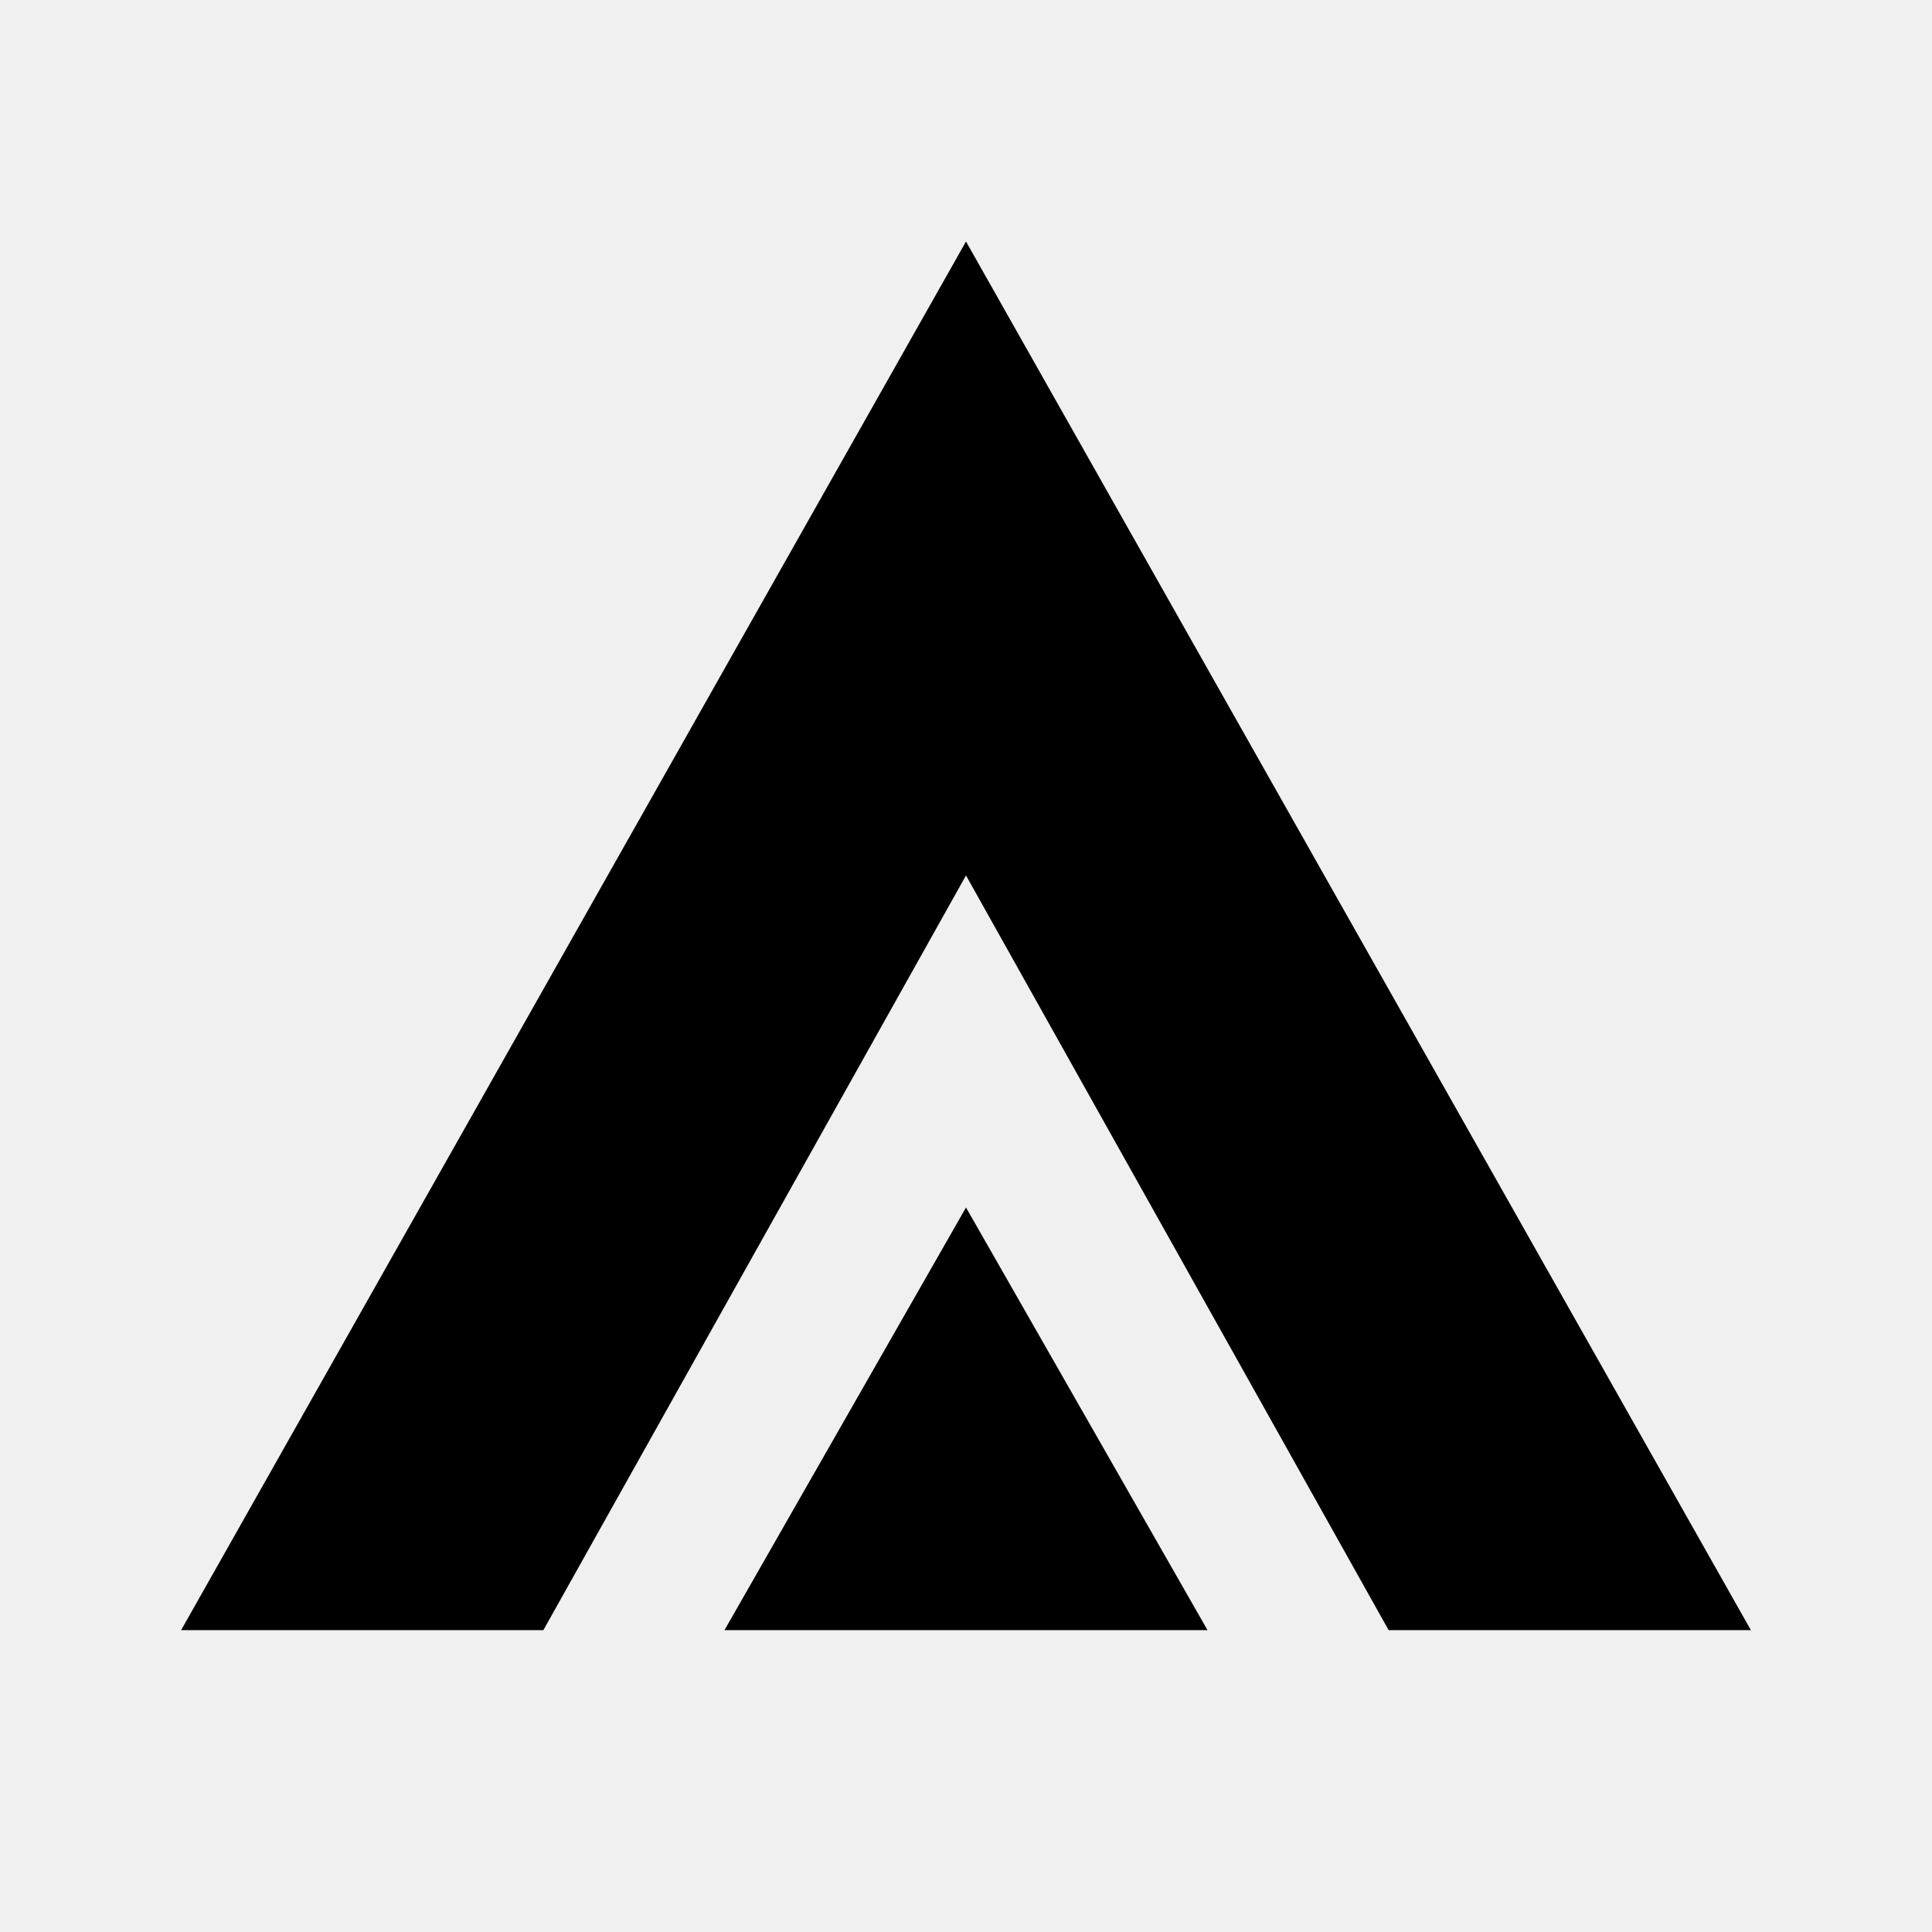
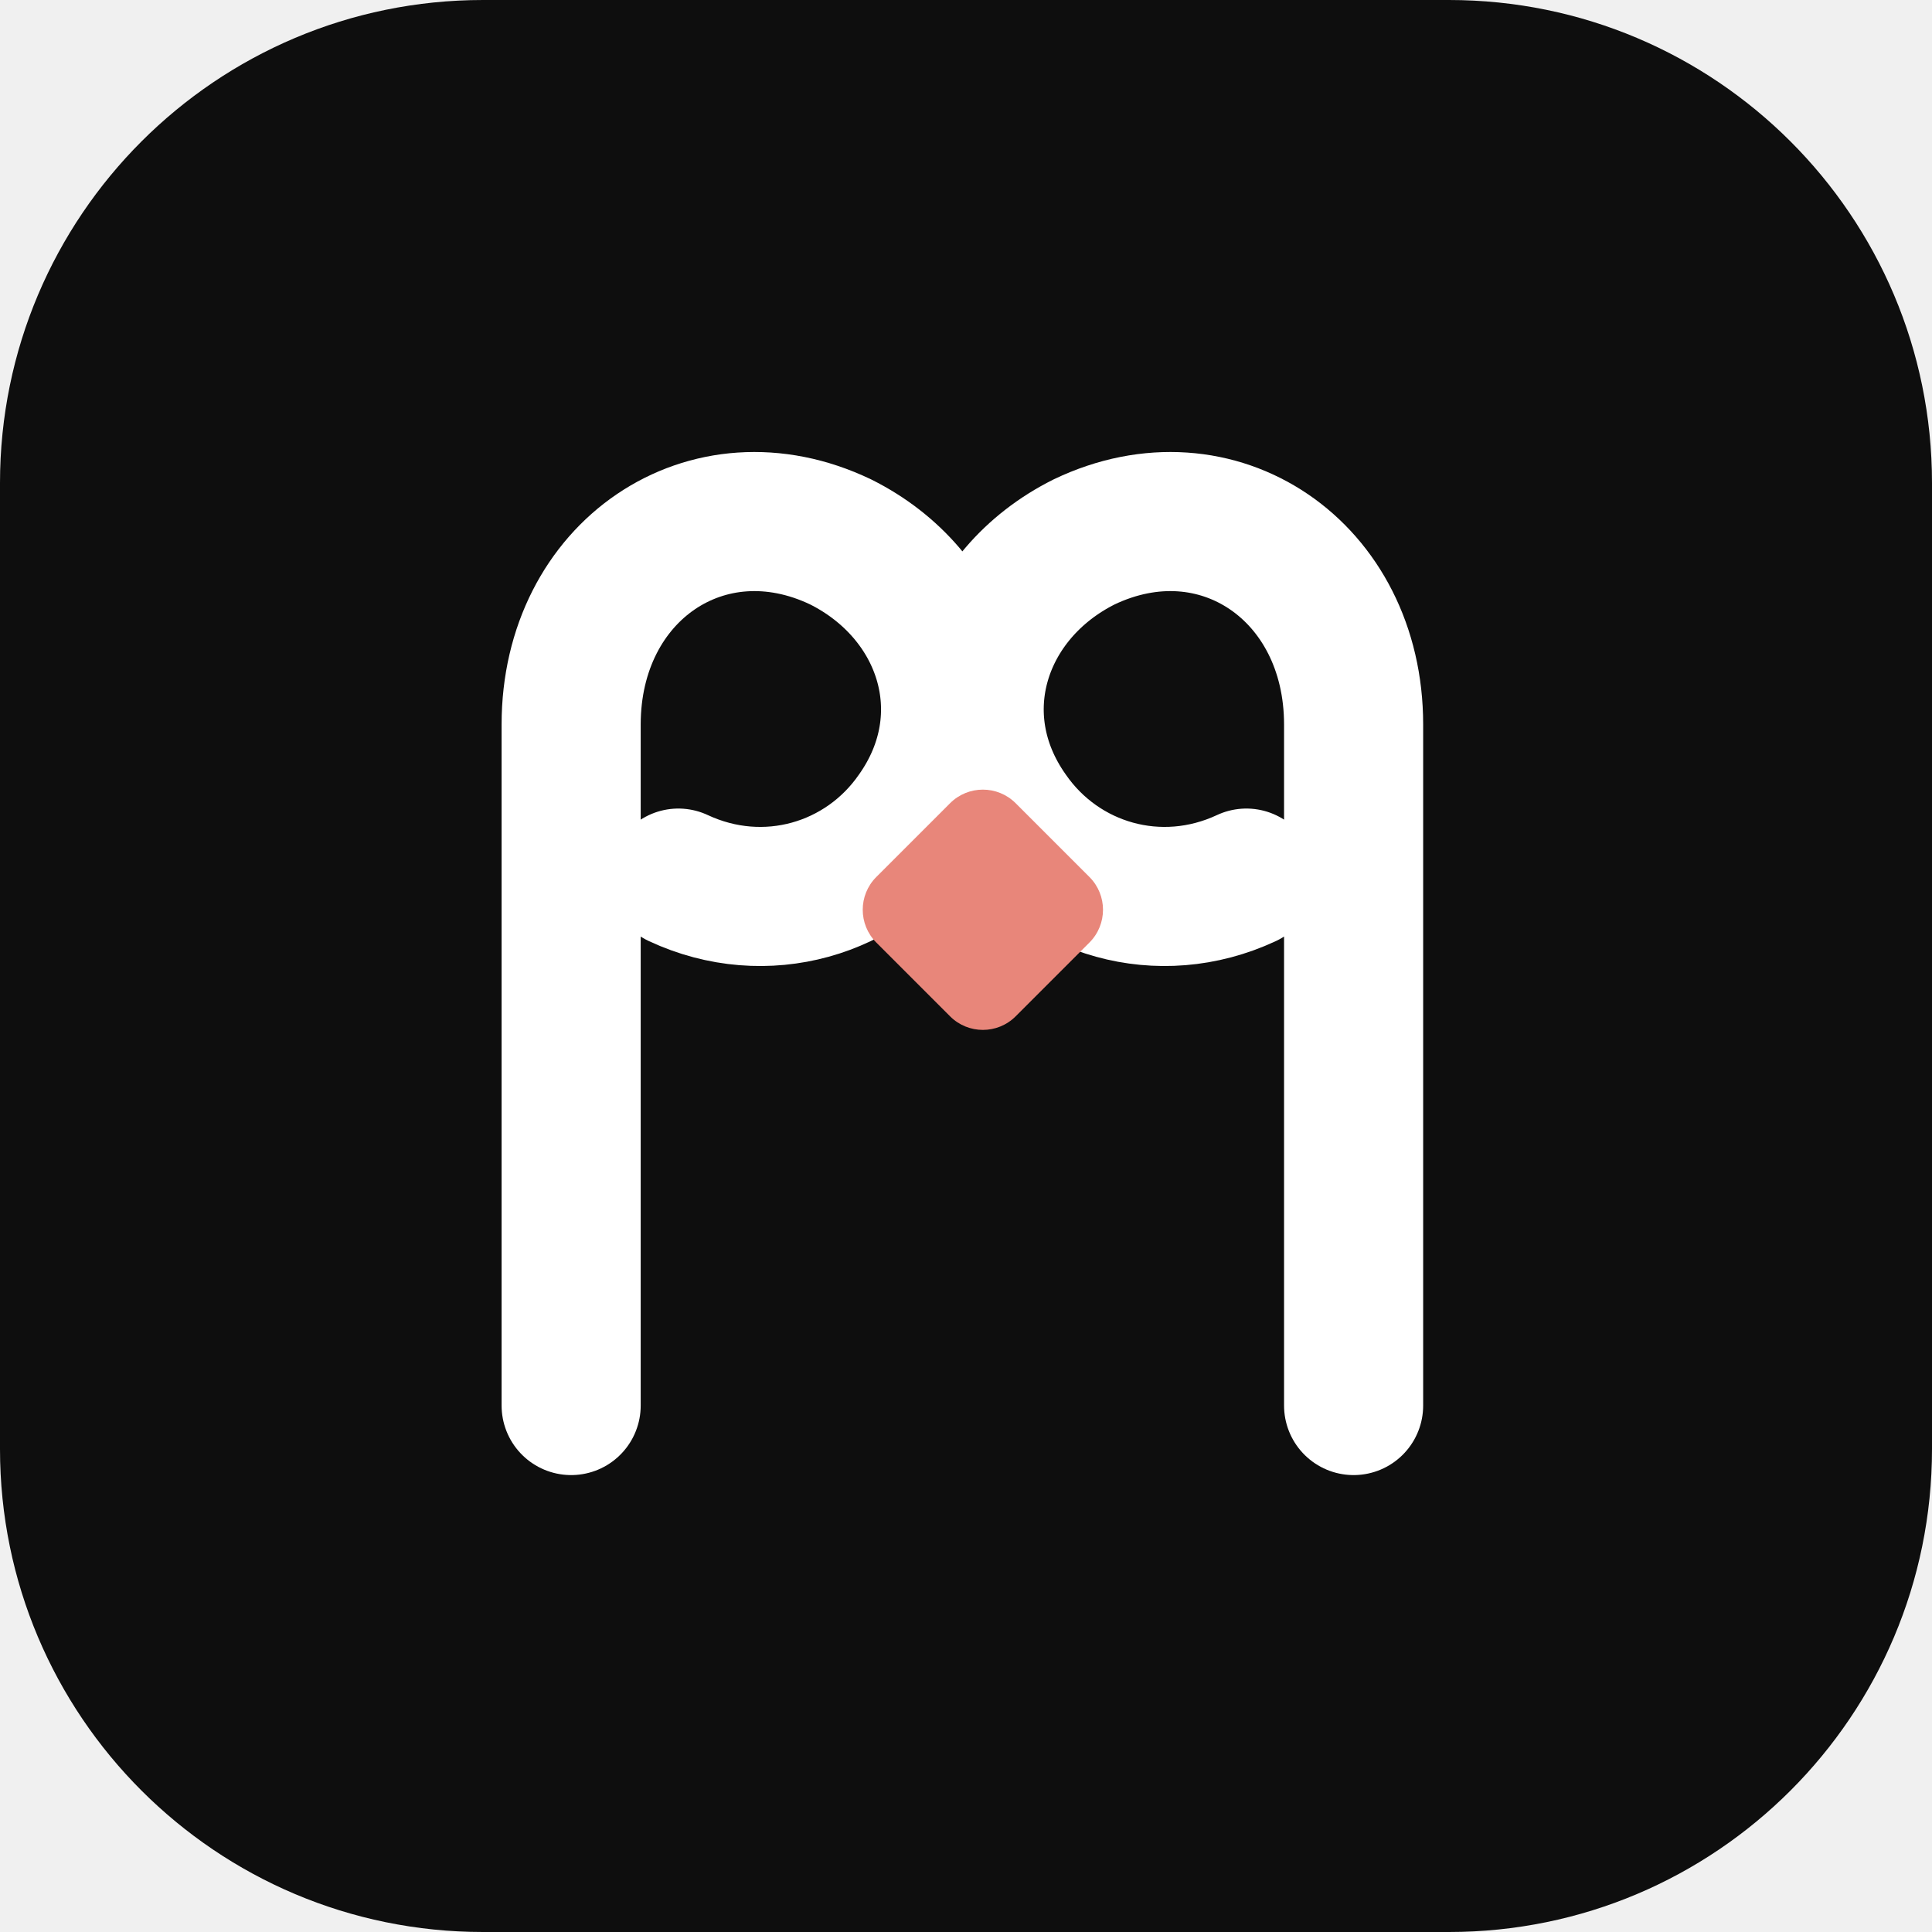
- <svg xmlns="http://www.w3.org/2000/svg" width="64" height="64" viewBox="0 0 64 64" fill="none">
-   <path d="M32 8L58 54H46L32 29L18 54H6L32 8Z" fill="currentColor" />
-   <path d="M32 40L40 54H24L32 40Z" fill="currentColor" />
+ <svg xmlns="http://www.w3.org/2000/svg" width="32" height="32" viewBox="0 0 32 32" fill="none" role="img" aria-label="pilipala">
+   <rect width="32" height="32" rx="8" fill="#0E0E0E" />
+   <g transform="translate(2.5 6) scale(0.48)">
+     <path d="M14.5 36V12.5C14.5 7.2 19.2 4 23.8 6.2C27.4 8 28.8 12.2 26.4 15.6C24.6 18.2 21.2 19.2 18.2 17.8" stroke="#FFFFFF" stroke-width="4.8" stroke-linecap="round" stroke-linejoin="round" />
+     <path d="M41.5 36V12.5C41.5 7.2 36.8 4 32.2 6.2C28.6 8 27.2 12.2 29.6 15.6C31.4 18.2 34.8 19.2 37.8 17.8" stroke="#FFFFFF" stroke-width="4.8" stroke-linecap="round" stroke-linejoin="round" />
+     <rect x="24.6" y="15.2" width="6.8" height="6.8" rx="1.6" transform="rotate(45 28 19.6)" fill="#E8867A" />
+   </g>
</svg>
